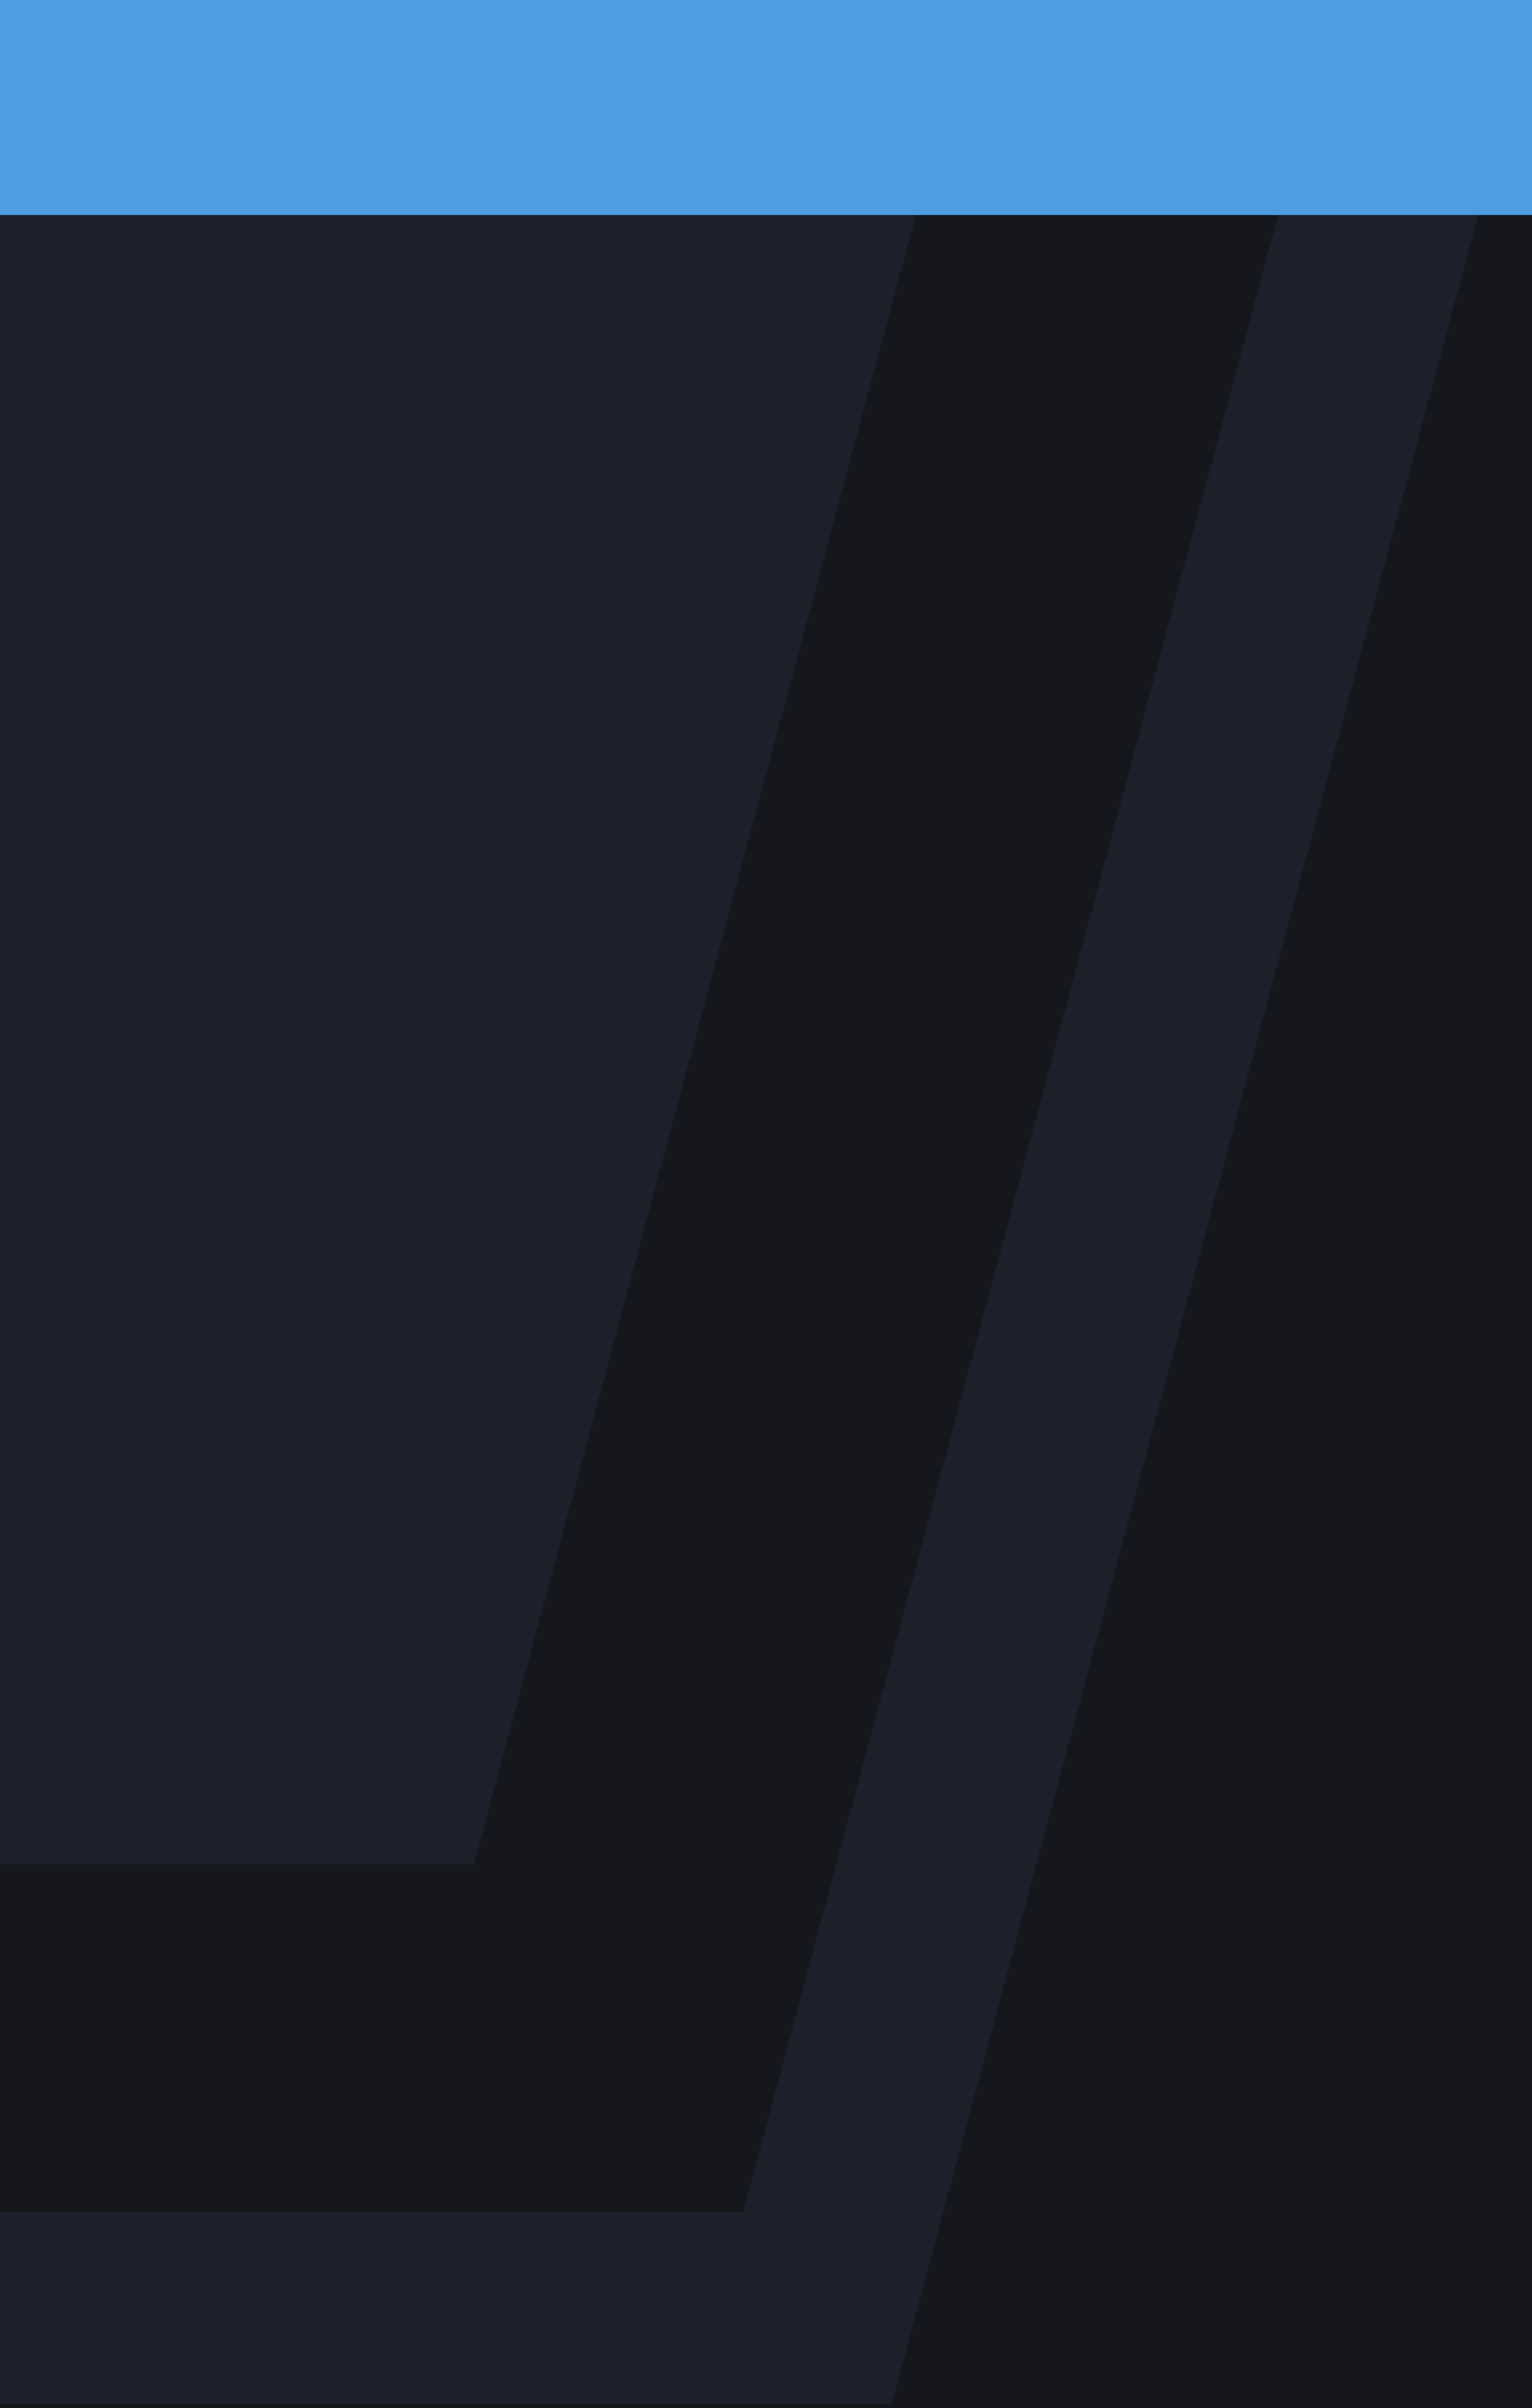
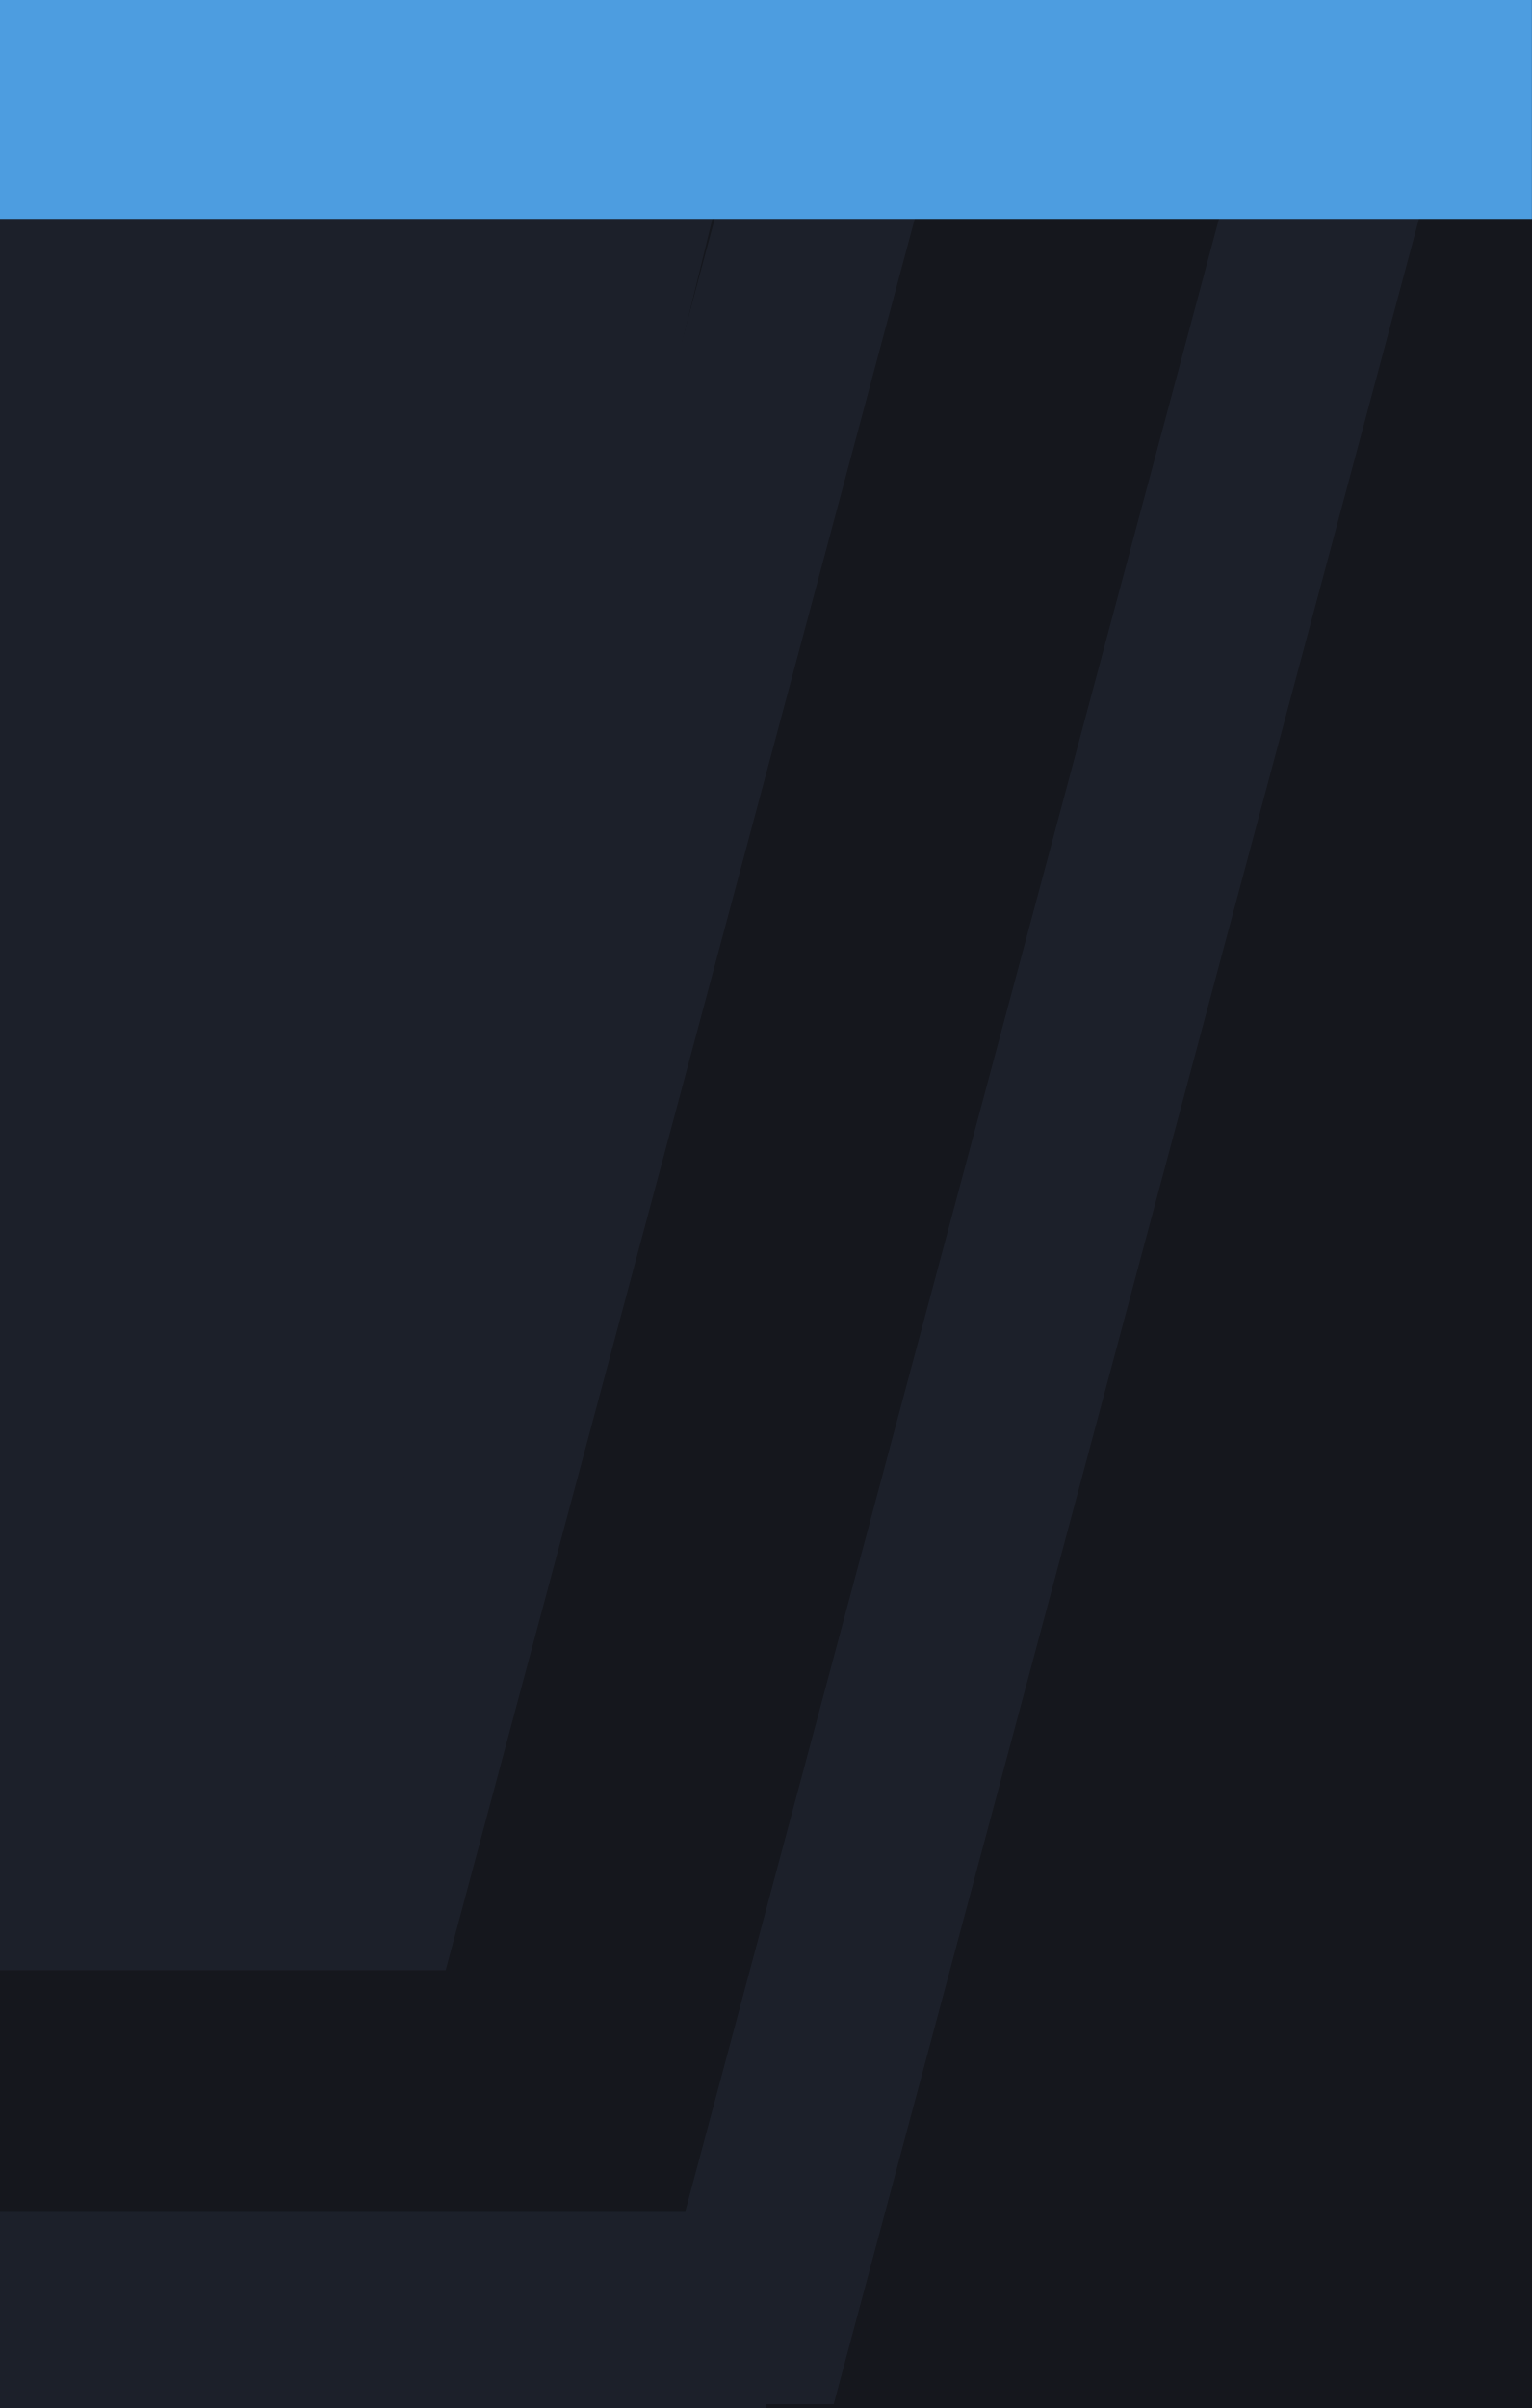
<svg xmlns="http://www.w3.org/2000/svg" width="14" height="22" viewBox="0 0 14 22" version="1.1" id="svg6">
  <defs id="defs10" />
  <rect style="fill:#15171d;fill-opacity:1;stroke-width:2.201" y="-0.031" x="-0.031" id="rect822" height="22.062" width="14.056" />
-   <g id="g829" transform="matrix(-1,0,0,1,14.01305,6.0604131e-5)">
-     <g transform="matrix(-1,0,0,1,12.80086,-0.1250032)" id="g851">
-       <g id="g828" transform="matrix(-1,0,0,1,16.43241,0.0932751)">
-         <path id="path1058" d="M 9.495,21.997 3.601,9.9311769e-4 h 1.828 L 11.323,21.997 Z" style="fill:#1c202a;fill-opacity:1;stroke:none;stroke-width:1px;stroke-linecap:butt;stroke-linejoin:miter;stroke-opacity:1" />
-       </g>
-       <g id="g828-3" transform="matrix(-1,0,0,1,11.29213,0.09610826)">
-         <path id="path1058-6" d="M 9.495,21.997 3.601,9.9311769e-4 h 1.828 L 11.323,21.997 Z" style="fill:#1c202a;fill-opacity:1;stroke:none;stroke-width:1px;stroke-linecap:butt;stroke-linejoin:miter;stroke-opacity:1" />
-       </g>
-     </g>
-     <path id="path820" d="M 6.938,-0.028 12.399,21.968 h 1.645 V -0.031 Z" style="fill:#1c202a;fill-opacity:1;stroke:none;stroke-width:0.963px;stroke-linecap:butt;stroke-linejoin:miter;stroke-opacity:1" />
+   <g id="g840">
+     <path id="path1058-6" d="M 3.01,21.968 8.903,-0.028 H 7.075 L 1.182,21.968 Z" style="fill:#1c202a;fill-opacity:1;stroke:none;stroke-width:1px;stroke-linecap:butt;stroke-linejoin:miter;stroke-opacity:1" />
+     <path id="path1058" d="M 7.619,21.965 13.512,-0.031 H 11.684 L 5.791,21.965 Z" style="fill:#1c202a;fill-opacity:1;stroke:none;stroke-width:1px;stroke-linecap:butt;stroke-linejoin:miter;stroke-opacity:1" />
+     <path id="path820" d="M 7,0 1.614,22 H 0 V 0 Z" style="fill:#1c202a;fill-opacity:1;stroke:none;stroke-width:0.963px;stroke-linecap:butt;stroke-linejoin:miter;stroke-opacity:1" />
+     <rect y="18" x="0" height="4" width="5" id="rect820" style="opacity:1;fill:#15171d;fill-opacity:1;stroke:none;stroke-width:1.014;stroke-linecap:round;stroke-linejoin:round;stroke-miterlimit:4;stroke-dasharray:none;stroke-opacity:1;paint-order:normal" />
+     <rect y="20.2" x="0" height="1.8" width="7" id="rect823" style="opacity:1;fill:#1c202a;fill-opacity:1;stroke:none;stroke-width:1.392;stroke-linecap:round;stroke-linejoin:round;stroke-miterlimit:4;stroke-dasharray:none;stroke-opacity:1;paint-order:normal" />
  </g>
-   <rect style="opacity:1;fill:#4d9de0;fill-opacity:1;stroke:none;stroke-width:4.392;stroke-linecap:round;stroke-linejoin:round;stroke-miterlimit:4;stroke-dasharray:none;stroke-opacity:0;paint-order:normal" id="rect814" width="14.111" height="1.995" x="-0.031" y="-0.031" />
-   <g id="g2492">
-     <rect y="17.031" x="-0.031" height="5" width="4.968" id="rect820" style="opacity:1;fill:#15171d;fill-opacity:1;stroke:none;stroke-width:1.014;stroke-linecap:round;stroke-linejoin:round;stroke-miterlimit:4;stroke-dasharray:none;stroke-opacity:1;paint-order:normal" />
-     <rect y="20.211" x="-0.039" height="1.755" width="8.189" id="rect823" style="opacity:1;fill:#1c202a;fill-opacity:1;stroke:none;stroke-width:1.5;stroke-linecap:round;stroke-linejoin:round;stroke-miterlimit:4;stroke-dasharray:none;stroke-opacity:1;paint-order:normal" />
-   </g>
+   <rect style="opacity:1;fill:#4d9de0;fill-opacity:1;stroke:none;stroke-width:4.392;stroke-linecap:round;stroke-linejoin:round;stroke-miterlimit:4;stroke-dasharray:none;stroke-opacity:0;paint-order:normal" id="rect814" width="14" height="2" x="0" y="0" />
</svg>
